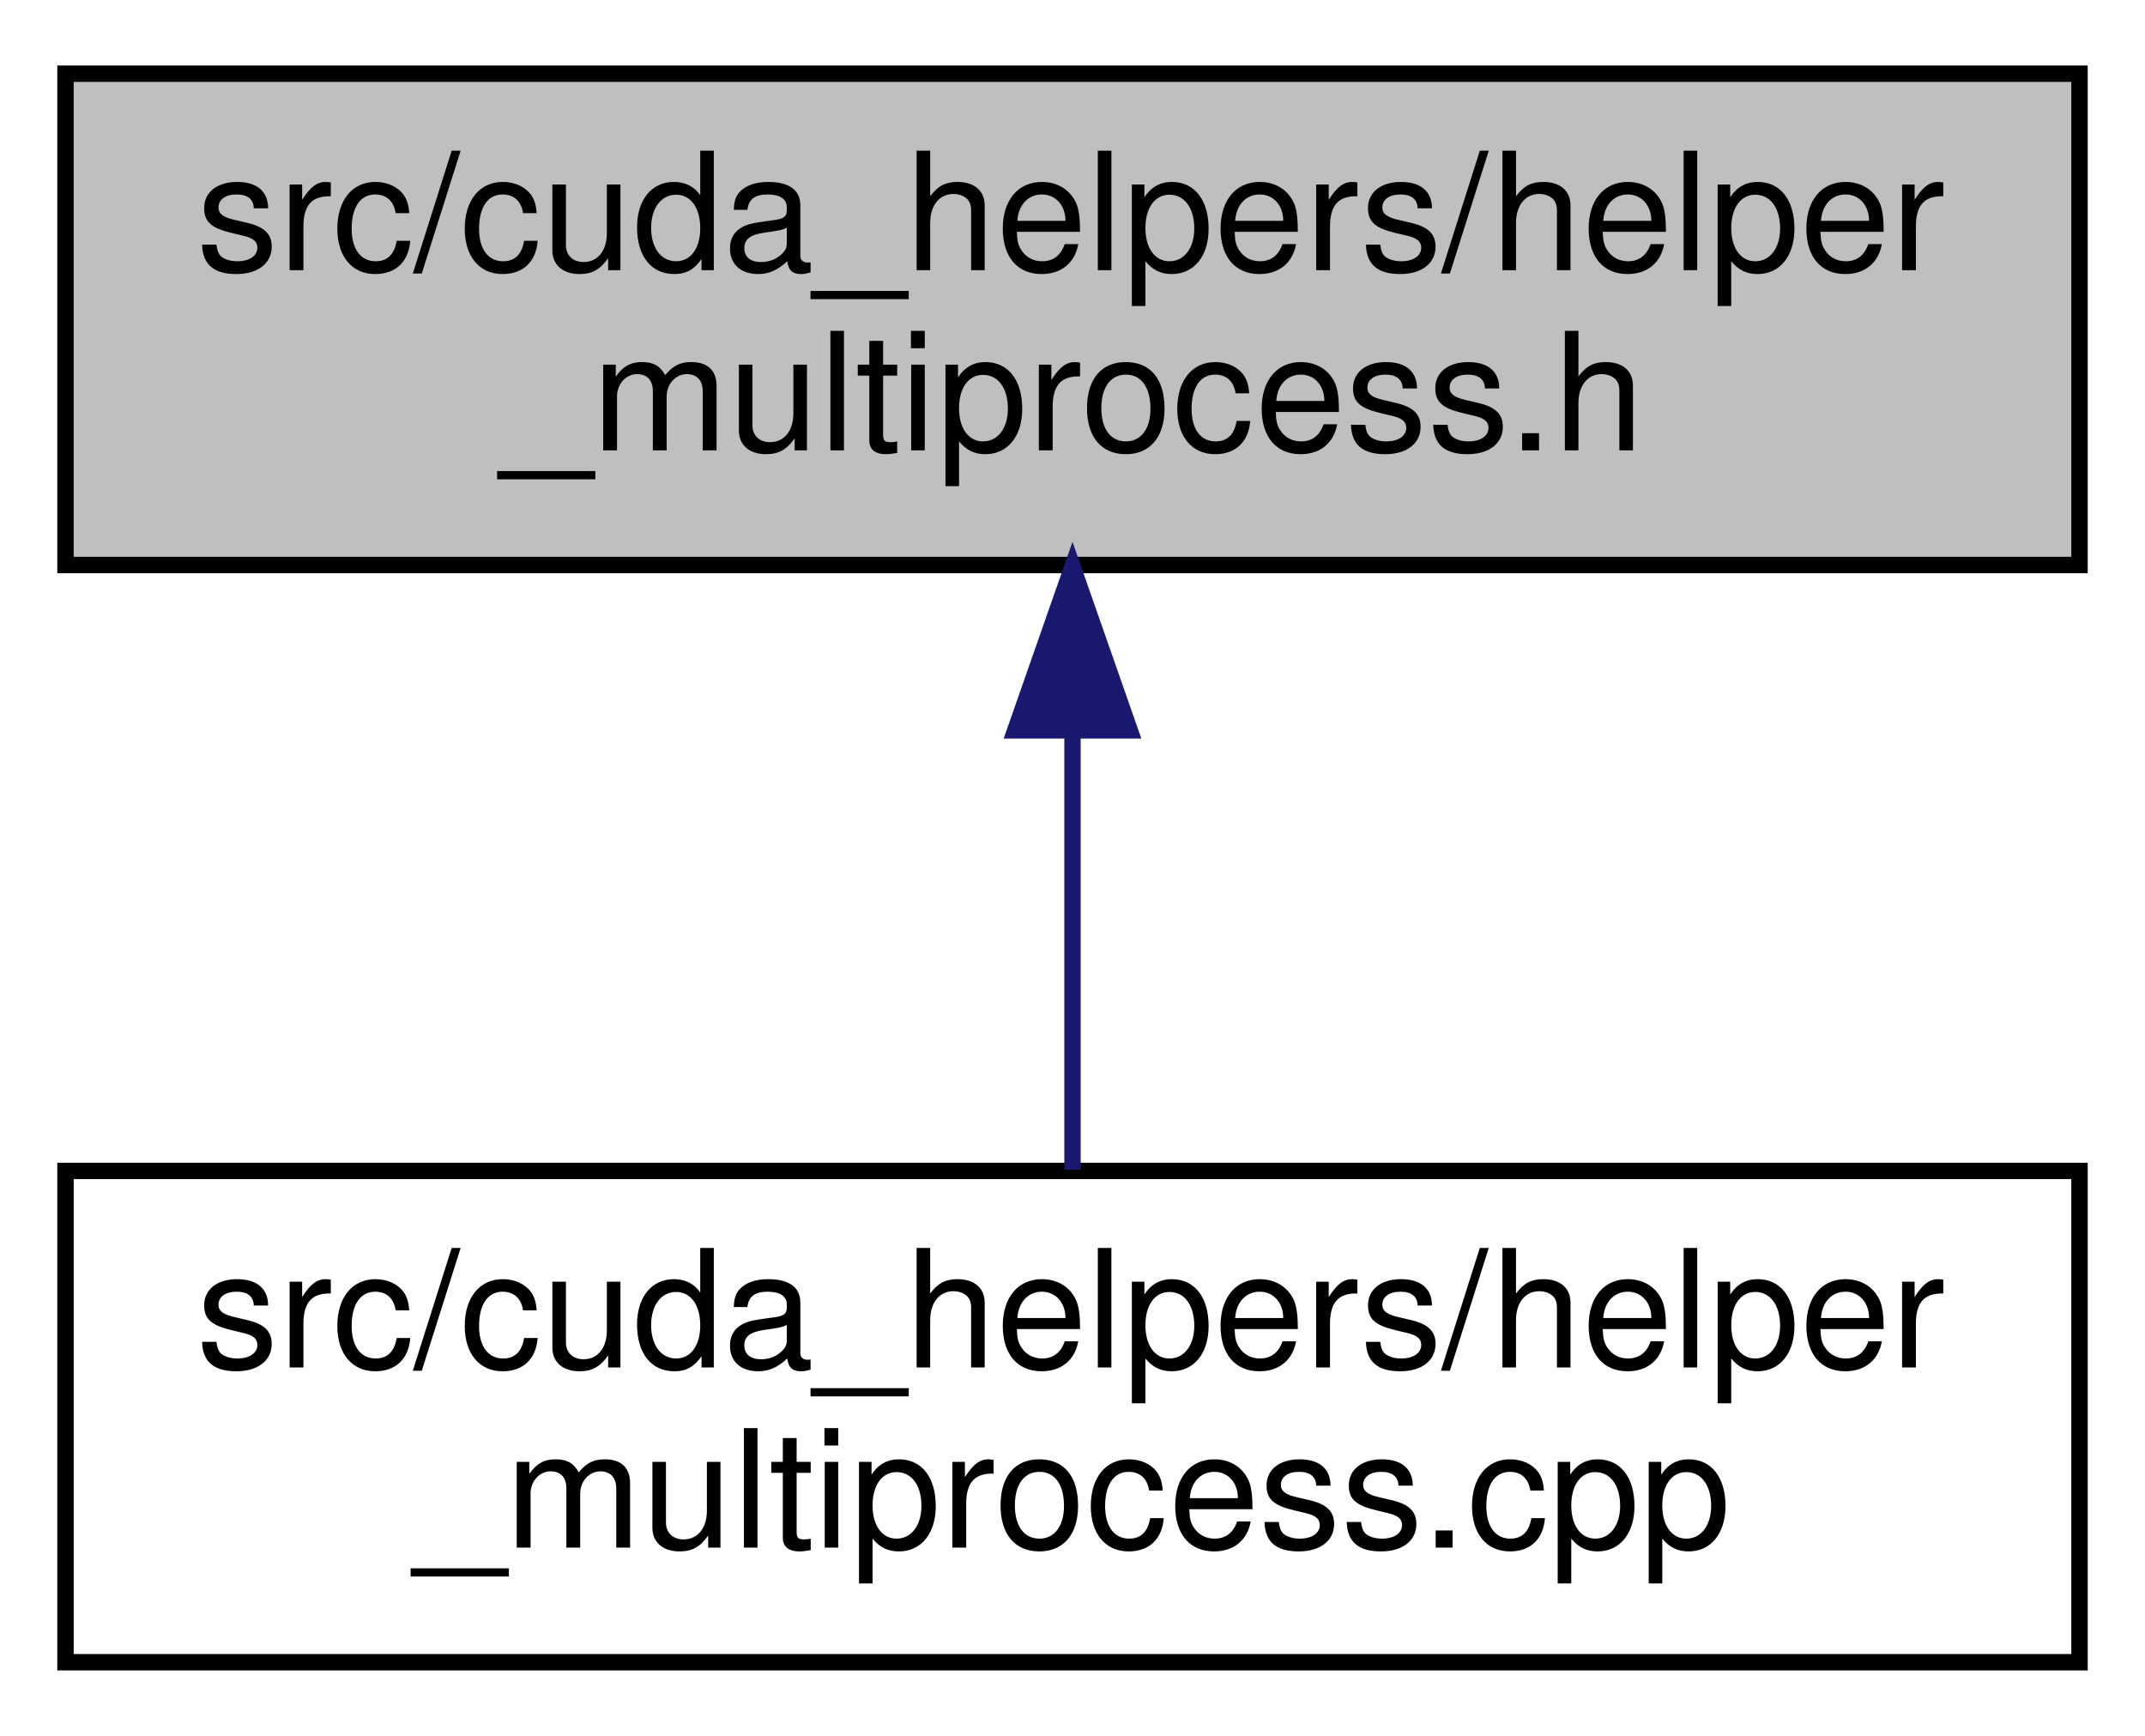
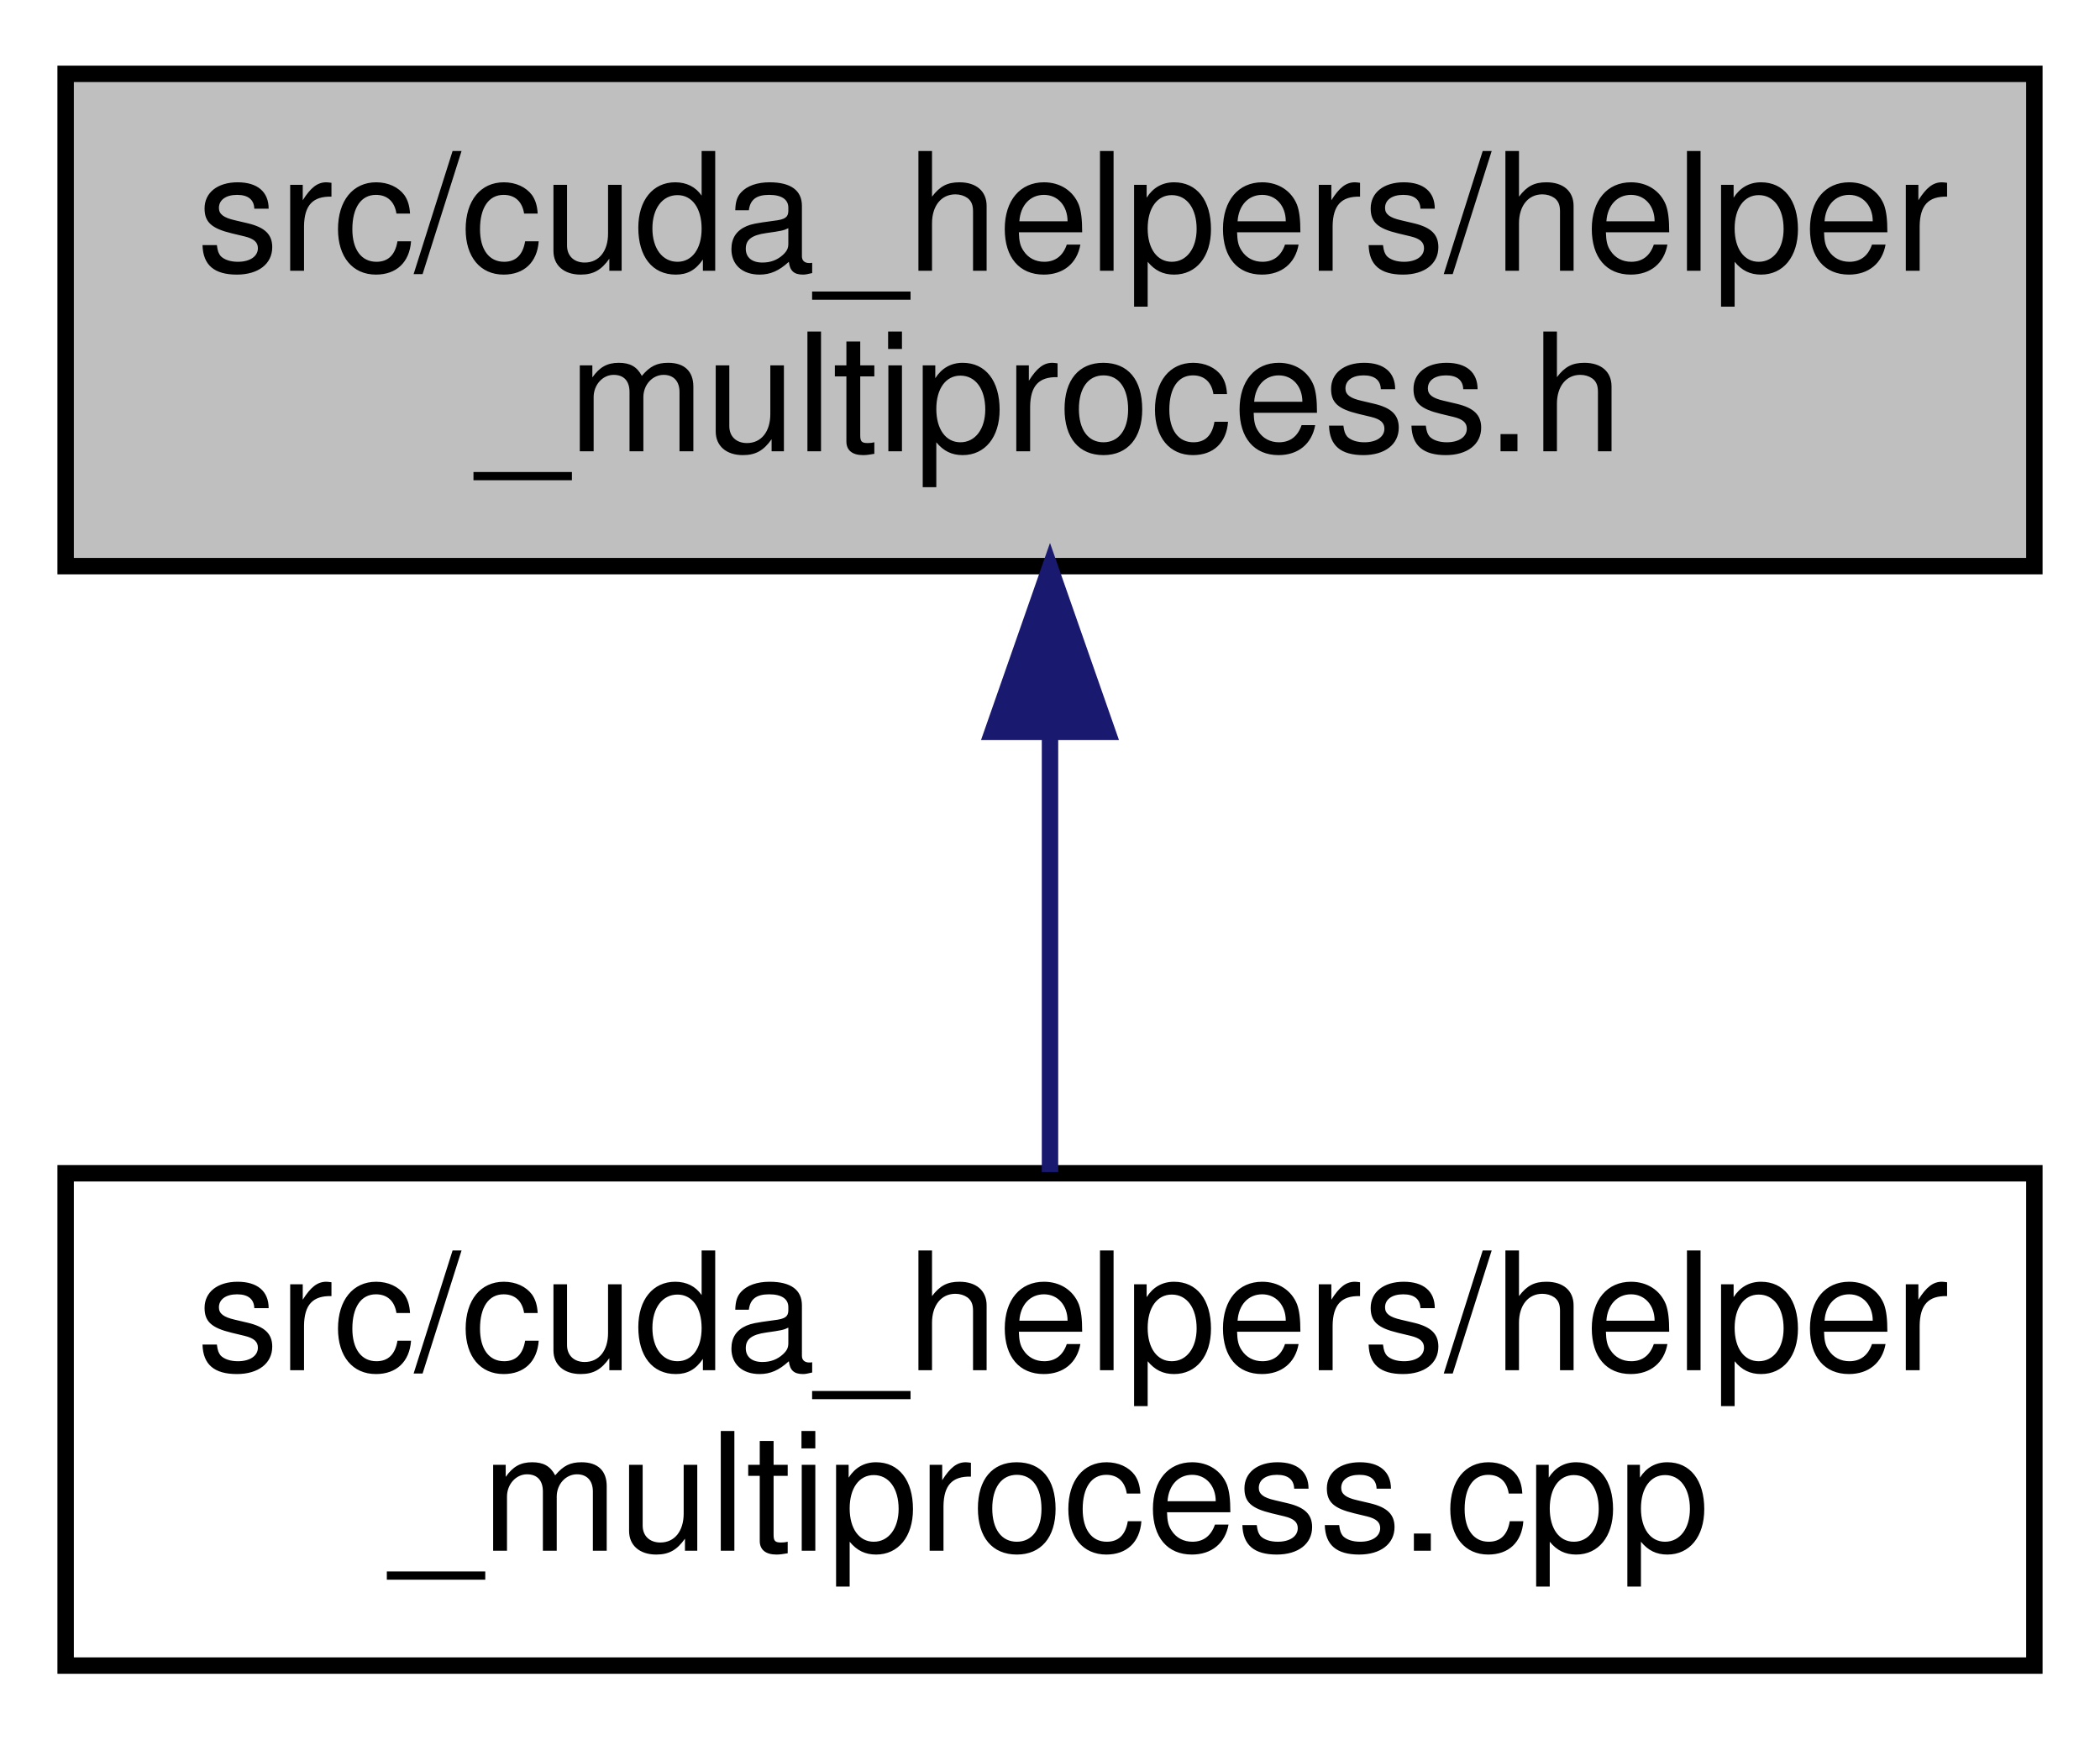
- <svg xmlns="http://www.w3.org/2000/svg" xmlns:xlink="http://www.w3.org/1999/xlink" width="131pt" height="106pt" viewBox="0.00 0.00 131.00 106.00">
+ <svg xmlns="http://www.w3.org/2000/svg" xmlns:xlink="http://www.w3.org/1999/xlink" width="128pt" height="106pt" viewBox="0.00 0.00 128.00 106.00">
  <g id="graph0" class="graph" transform="scale(1 1) rotate(0) translate(4 102)">
    <g id="node1" class="node">
      <g id="a_node1">
        <a xlink:title=" ">
-           <polygon fill="#bfbfbf" stroke="black" points="0,-67.5 0,-97.5 123,-97.5 123,-67.5 0,-67.5" />
+           <polygon fill="#bfbfbf" stroke="black" points="0,-67.5 0,-97.5 120,-97.5 120,-67.5 0,-67.5" />
          <text text-anchor="start" x="8" y="-85.5" font-family="Helvetica,sans-Serif" font-size="10.00">src/cuda_helpers/helper</text>
-           <text text-anchor="middle" x="61.5" y="-74.5" font-family="Helvetica,sans-Serif" font-size="10.00">_multiprocess.h</text>
+           <text text-anchor="middle" x="60" y="-74.5" font-family="Helvetica,sans-Serif" font-size="10.00">_multiprocess.h</text>
        </a>
      </g>
    </g>
    <g id="node2" class="node">
      <g id="a_node2">
        <a xlink:href="helper__multiprocess_8cpp.html" target="_top" xlink:title=" ">
-           <polygon fill="none" stroke="black" points="0,-0.5 0,-30.5 123,-30.5 123,-0.5 0,-0.5" />
+           <polygon fill="none" stroke="black" points="0,-0.5 0,-30.5 120,-30.5 120,-0.5 0,-0.5" />
          <text text-anchor="start" x="8" y="-18.5" font-family="Helvetica,sans-Serif" font-size="10.00">src/cuda_helpers/helper</text>
-           <text text-anchor="middle" x="61.5" y="-7.5" font-family="Helvetica,sans-Serif" font-size="10.00">_multiprocess.cpp</text>
+           <text text-anchor="middle" x="60" y="-7.5" font-family="Helvetica,sans-Serif" font-size="10.00">_multiprocess.cpp</text>
        </a>
      </g>
    </g>
    <g id="edge1" class="edge">
-       <path fill="none" stroke="midnightblue" d="M61.5,-57.11C61.5,-48.15 61.5,-38.32 61.5,-30.58" />
-       <polygon fill="midnightblue" stroke="midnightblue" points="58,-57.4 61.5,-67.4 65,-57.4 58,-57.4" />
+       <path fill="none" stroke="midnightblue" d="M60,-57.11C60,-48.15 60,-38.32 60,-30.58" />
+       <polygon fill="midnightblue" stroke="midnightblue" points="56.5,-57.4 60,-67.4 63.5,-57.4 56.5,-57.4" />
    </g>
  </g>
</svg>
